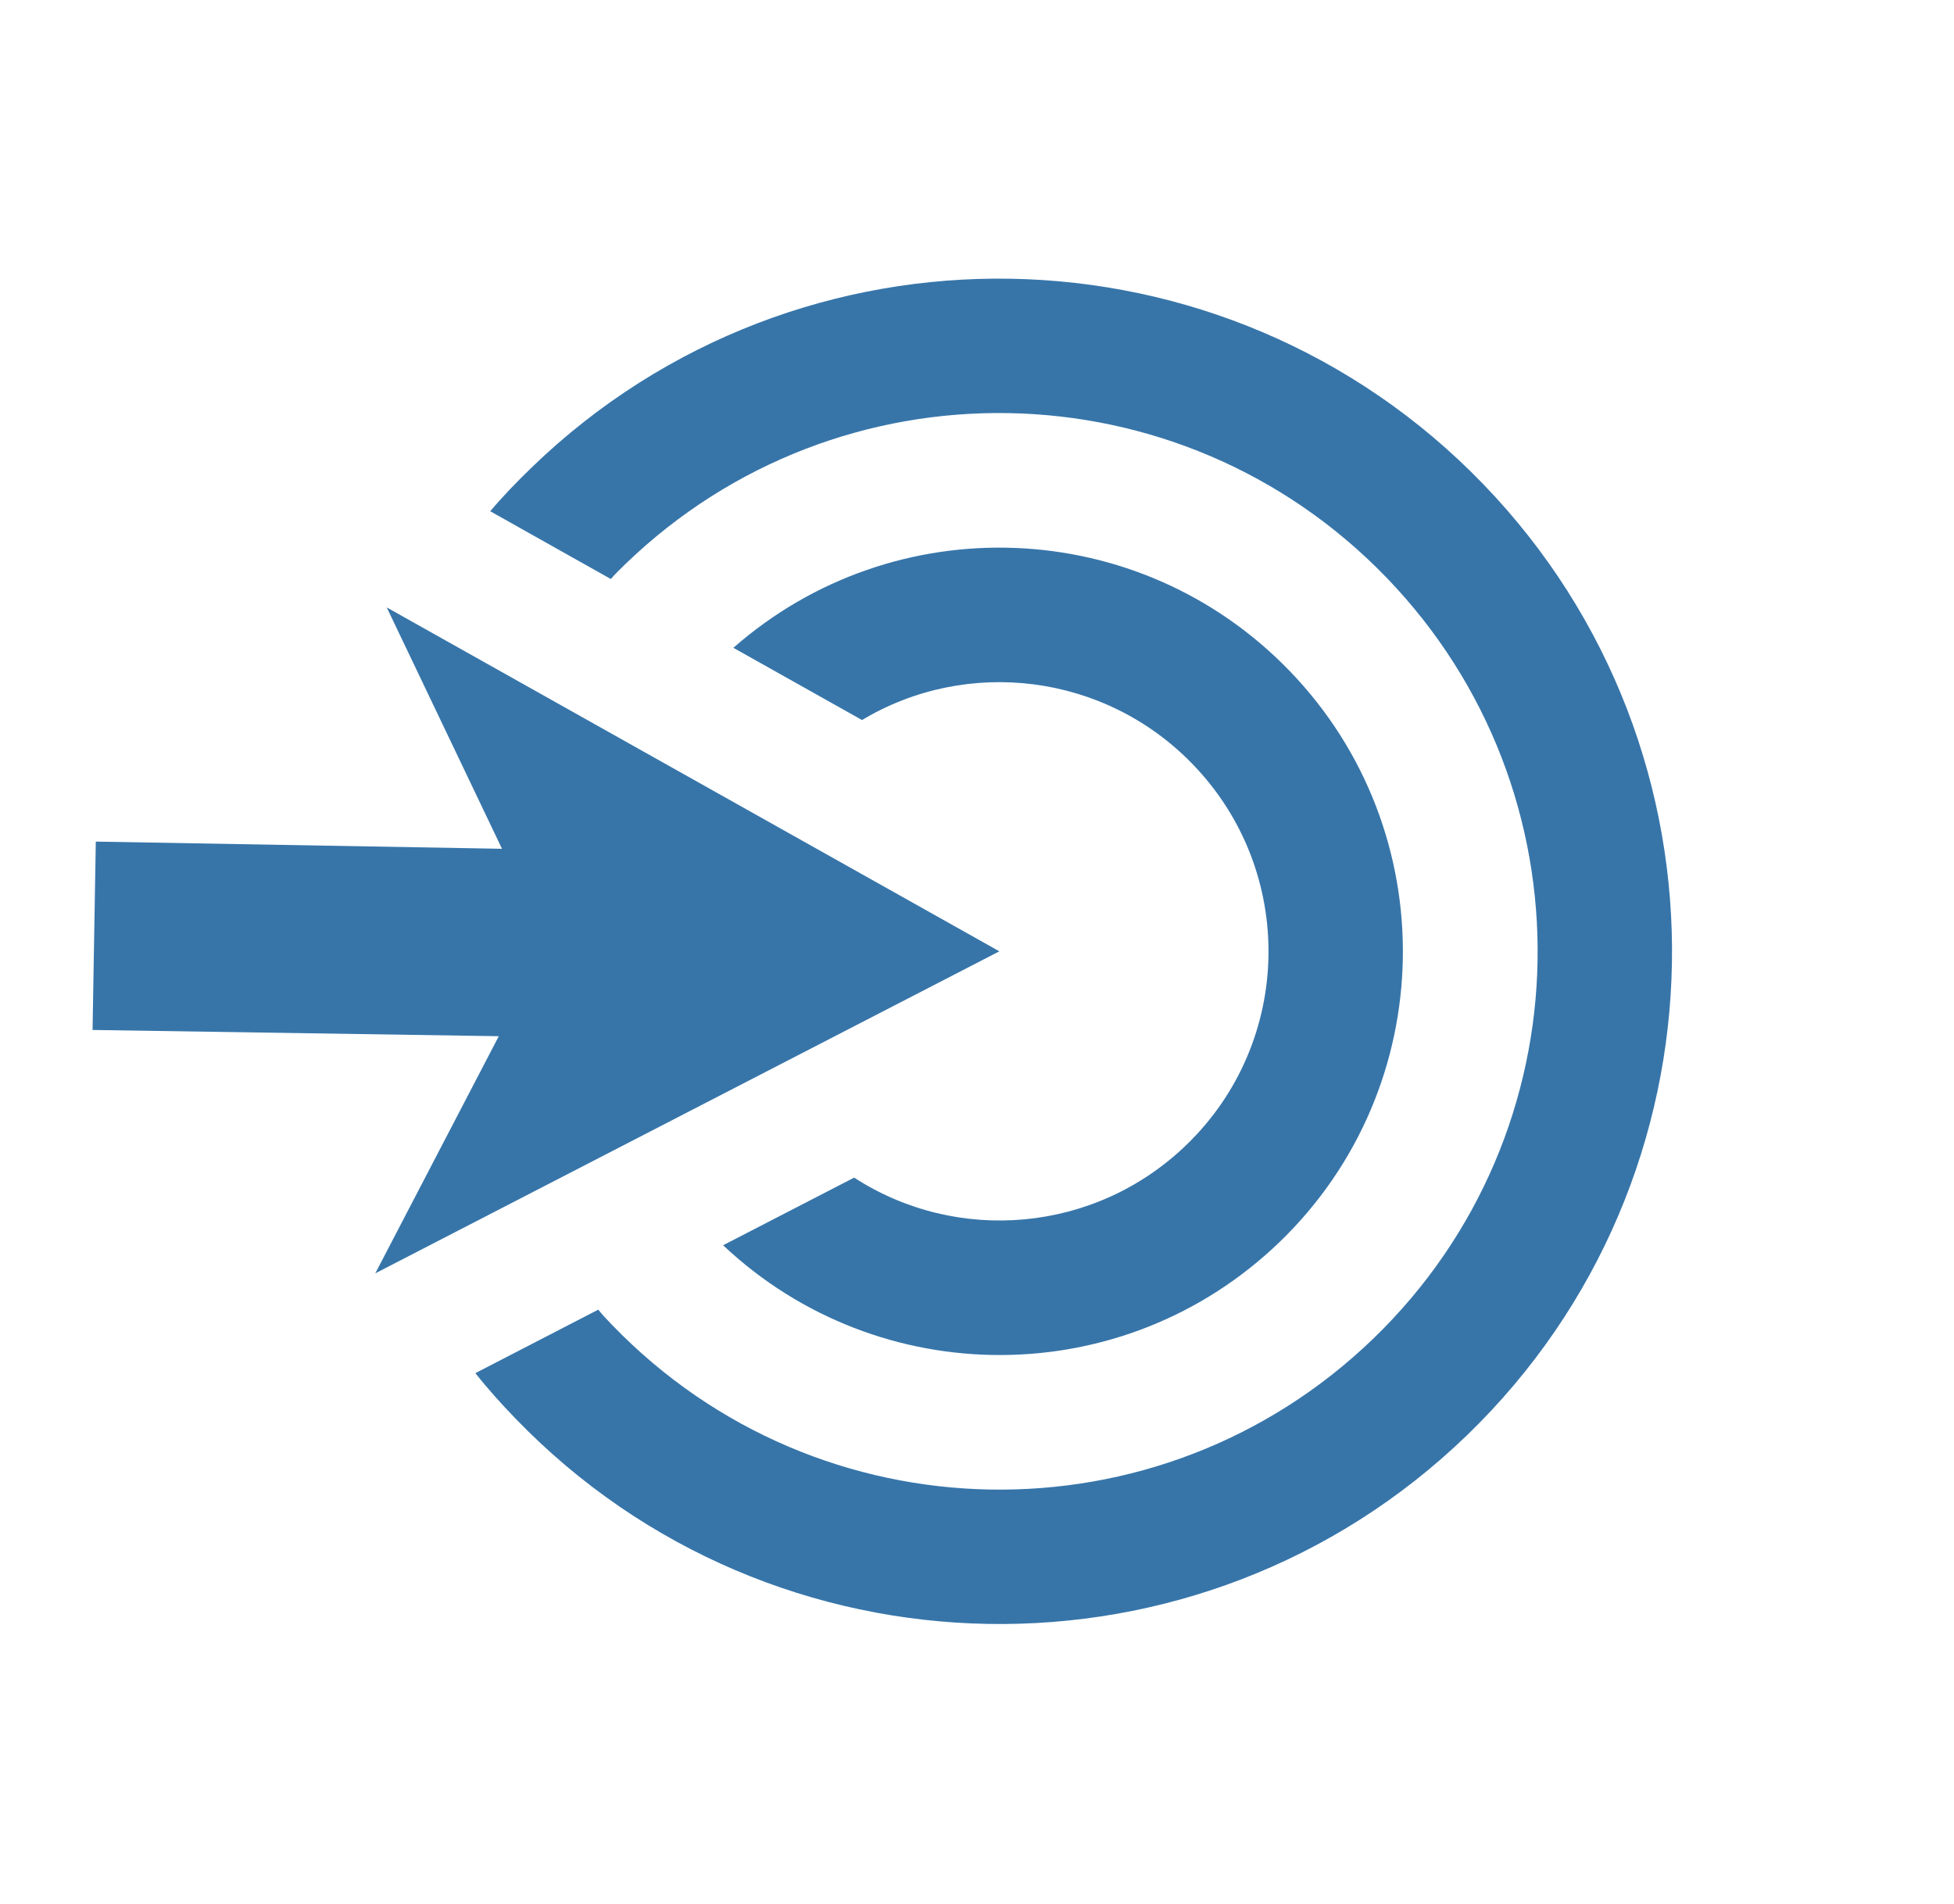
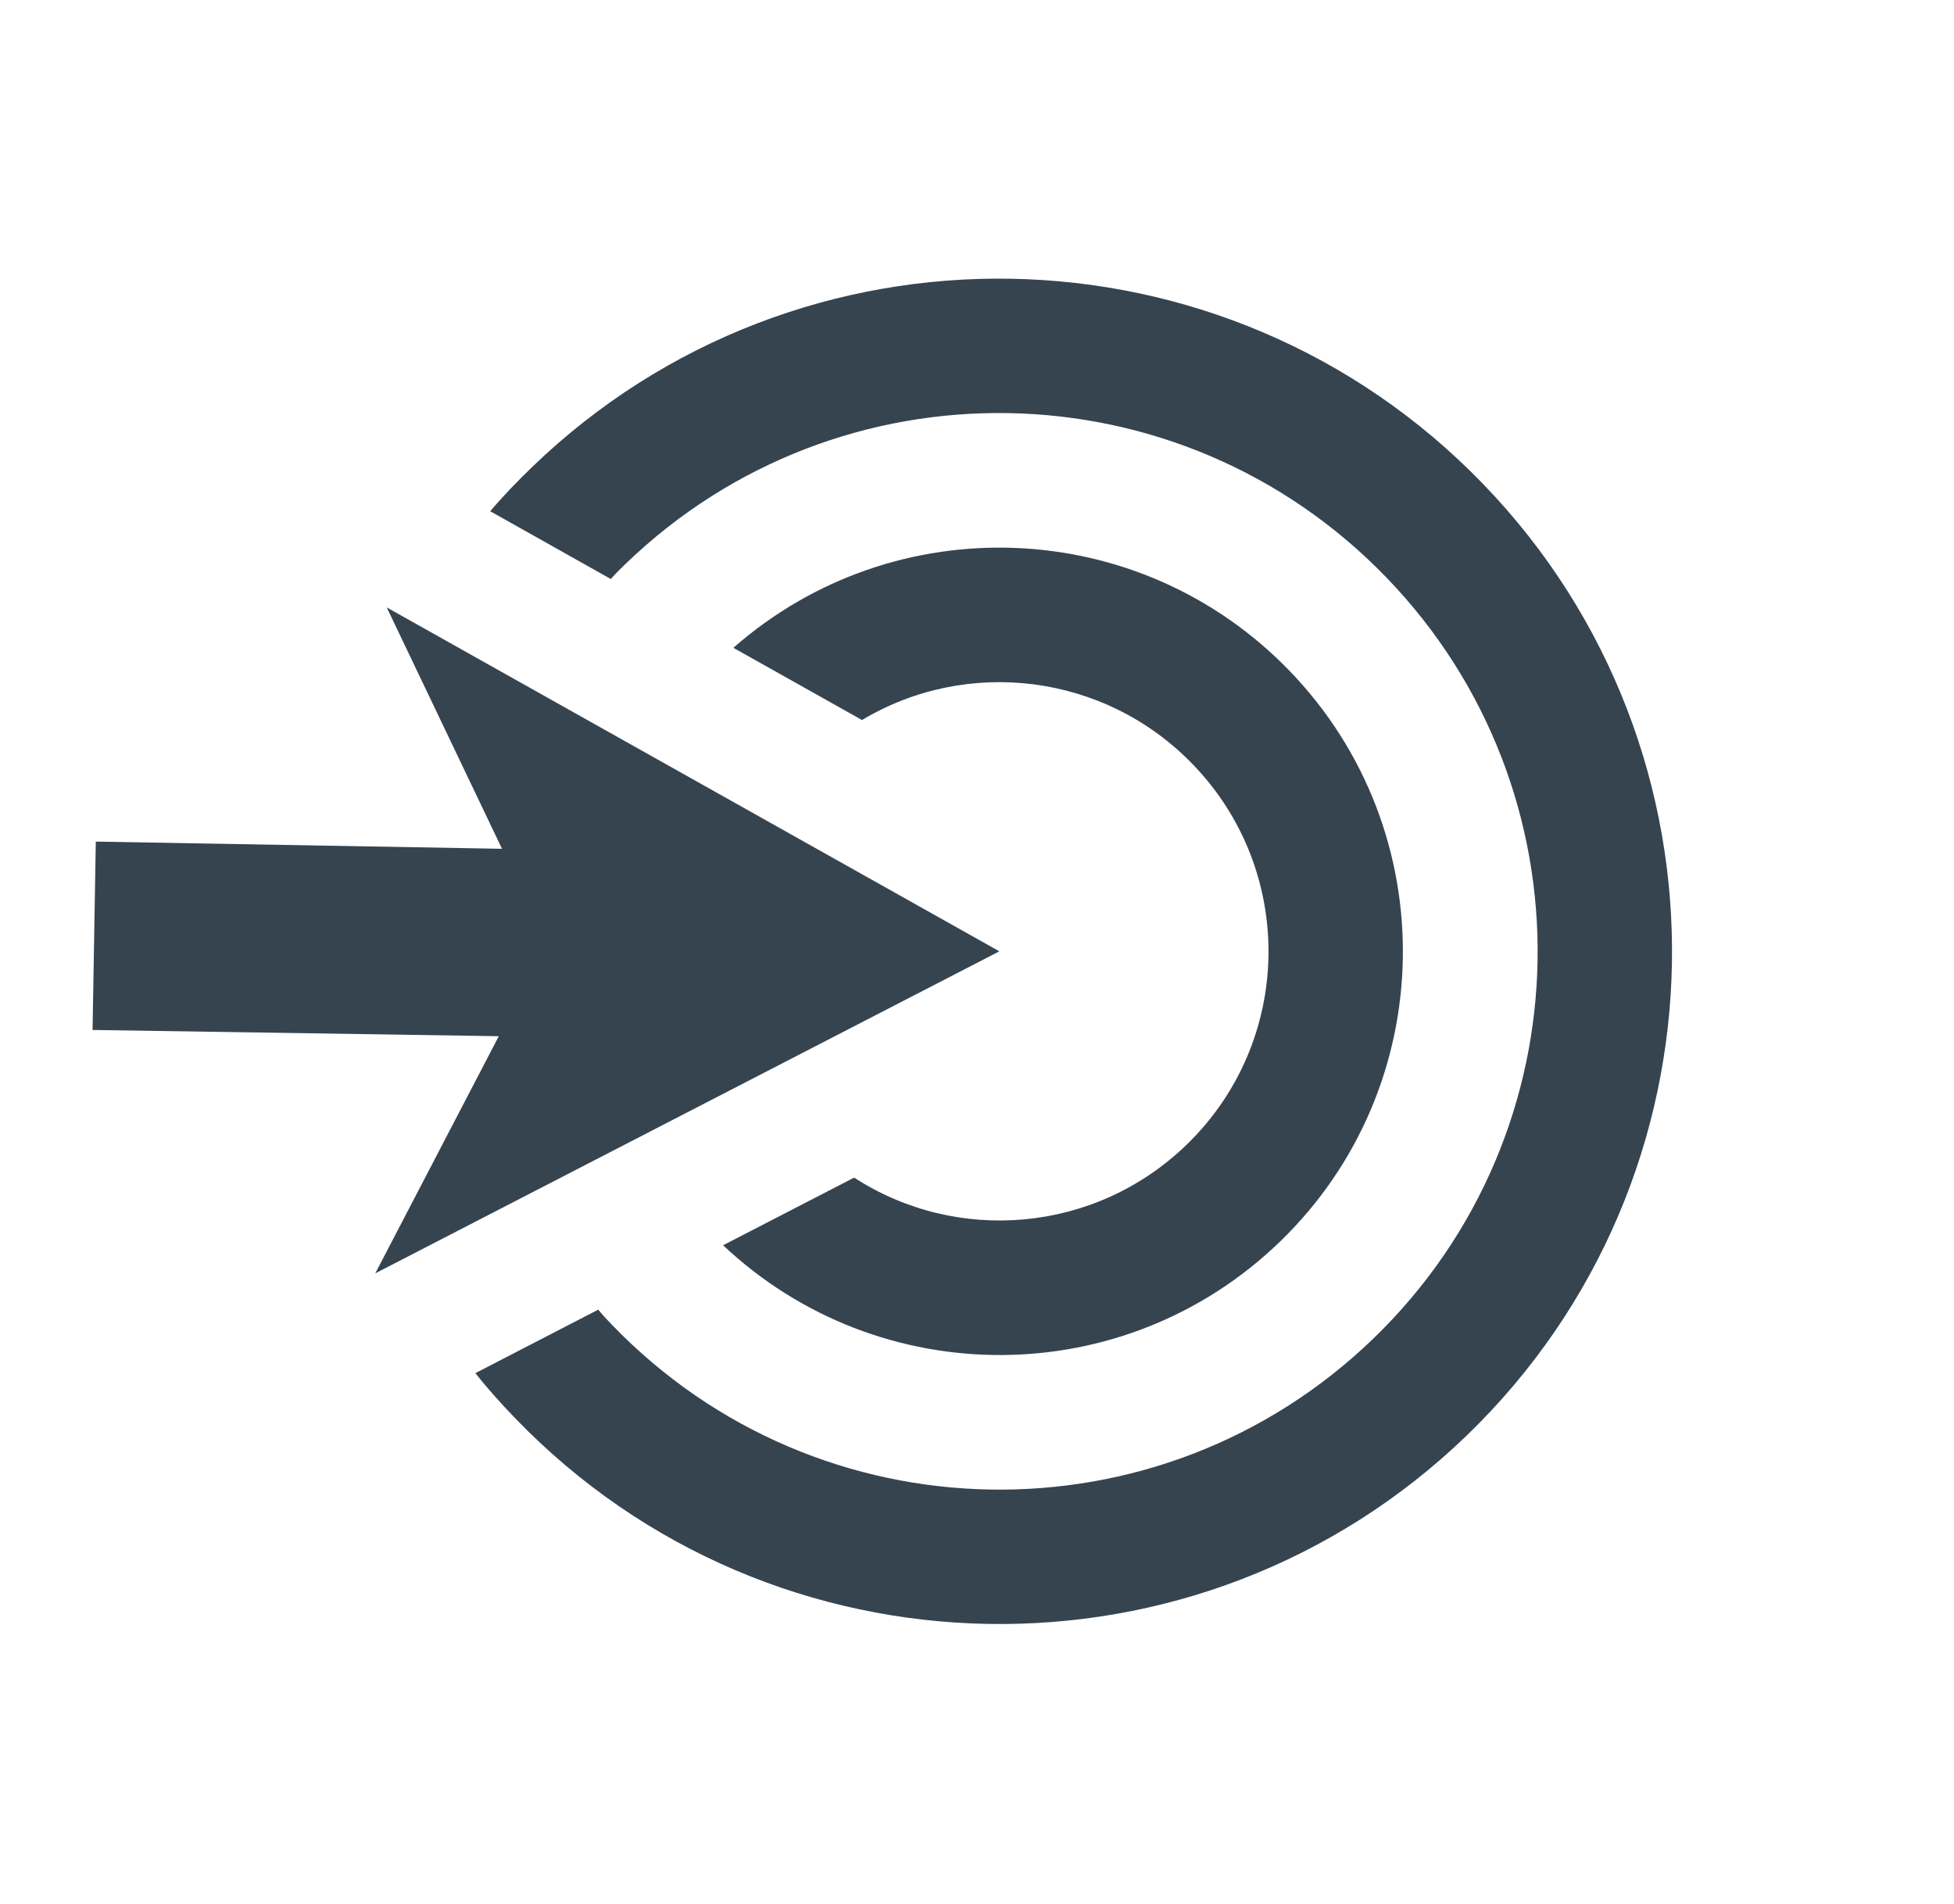
<svg xmlns="http://www.w3.org/2000/svg" width="466px" height="454px" viewBox="0 0 466 454" version="1.1">
  <g id="Page-1" stroke="none" stroke-width="1" fill="none" fill-rule="evenodd">
-     <g id="NXIcon" transform="translate(224.4081, 219.0047)" fill="#3775a9">
+     <g id="NXIcon" transform="translate(224.4081, 219.0047)" fill="#364450">
      <path d="M-0.548,99.946 C-51.558,97.538 -92.142,55.491 -92.142,3.814 C-92.142,-49.308 -48.991,-92.479 4.104,-92.479 C55.756,-92.479 97.783,-51.876 100.189,-0.841 L66.503,-10.951 C59.927,-39.358 34.422,-60.382 4.104,-60.382 C-31.346,-60.382 -60.06,-31.654 -60.06,3.814 C-60.06,34.146 -39.046,59.663 -10.654,66.243 L-0.548,99.946 Z M164.514,3.814 C164.514,8.628 164.353,13.443 163.872,18.257 L132.271,8.789 C132.432,7.184 132.432,5.418 132.432,3.814 C132.432,-67.122 75.005,-124.577 4.104,-124.577 C-66.797,-124.577 -124.224,-67.122 -124.224,3.814 C-124.224,74.749 -66.797,132.204 4.104,132.204 C5.708,132.204 7.473,132.204 9.077,132.043 L18.541,163.659 C13.729,164.141 8.916,164.301 4.104,164.301 C-84.442,164.301 -156.305,92.403 -156.305,3.814 C-156.305,-84.776 -84.442,-156.674 4.104,-156.674 C92.65,-156.674 164.514,-84.776 164.514,3.814 Z" id="target" fill-rule="nonzero" transform="translate(8.1946, 7.8257) rotate(-224) translate(-8.1946, -7.8257)" />
      <polygon id="arrow" transform="translate(-105.242, 5.818) rotate(-224) translate(105.242, -5.818)" points="-89.602 -10.07 -29.128 -30.292 -189.537 -78.438 -141.414 82.05 -121.203 21.546 -52.708 90.074 -20.947 58.298" />
    </g>
  </g>
</svg>
